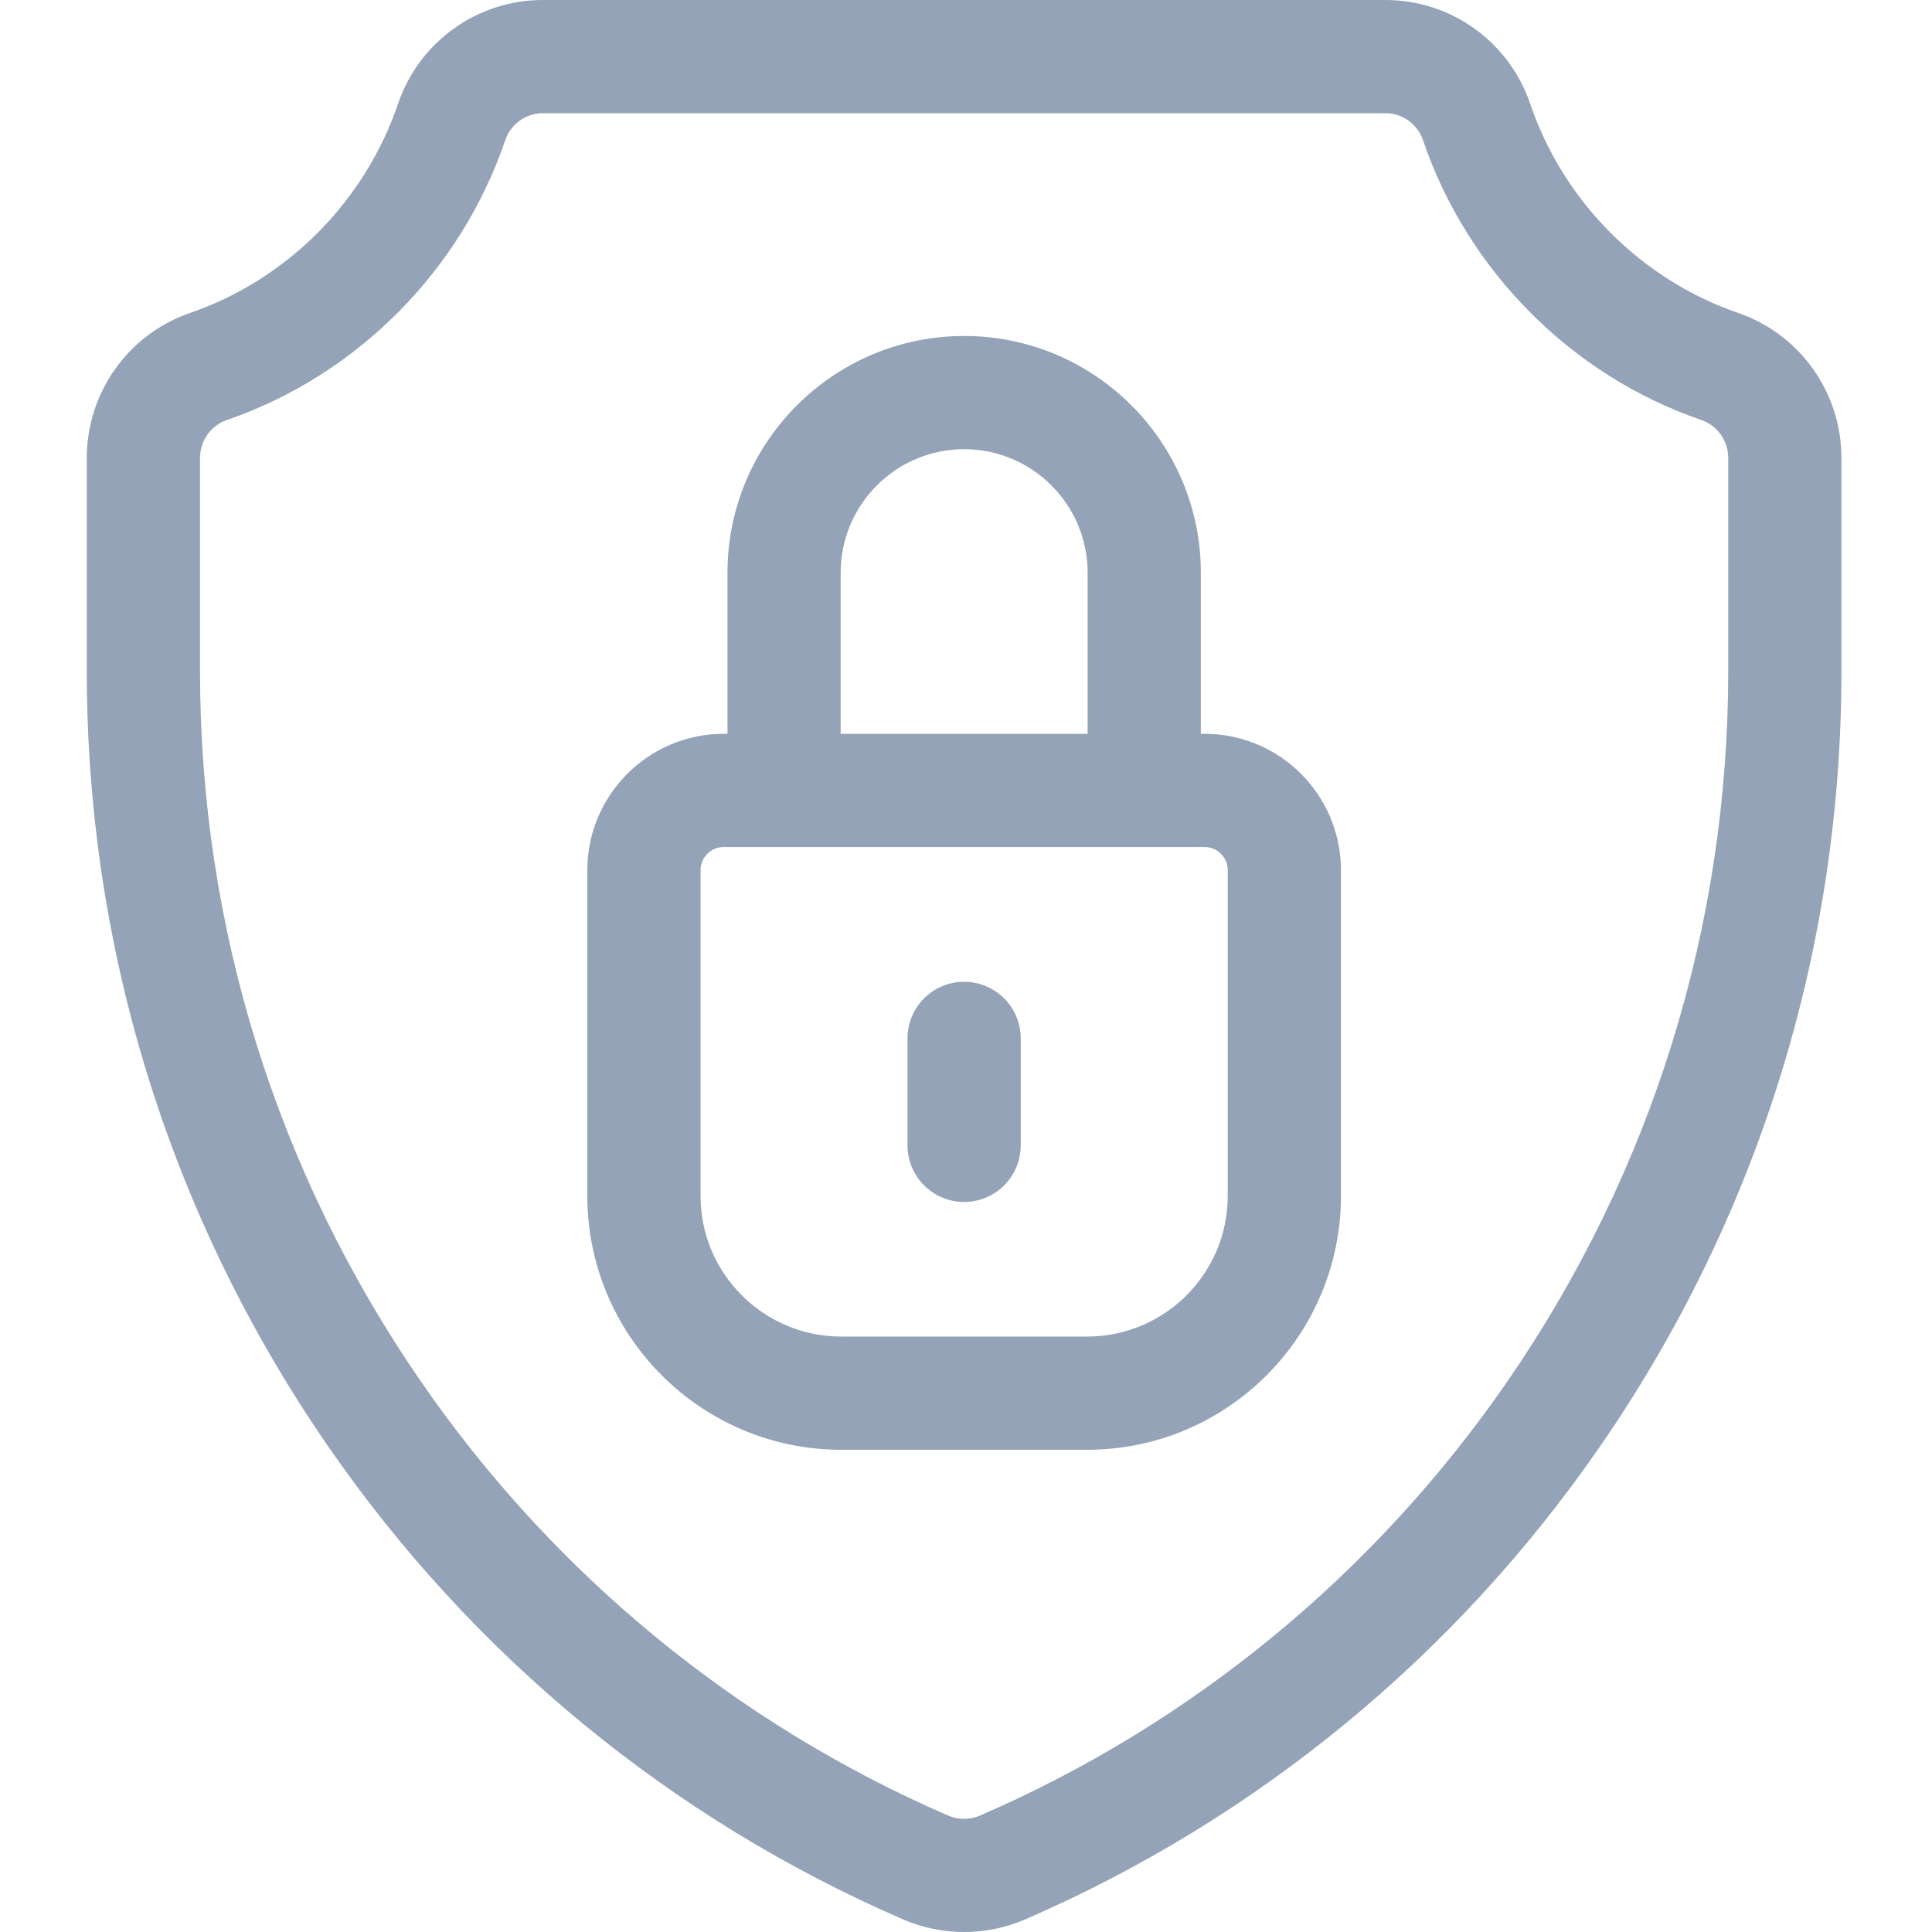
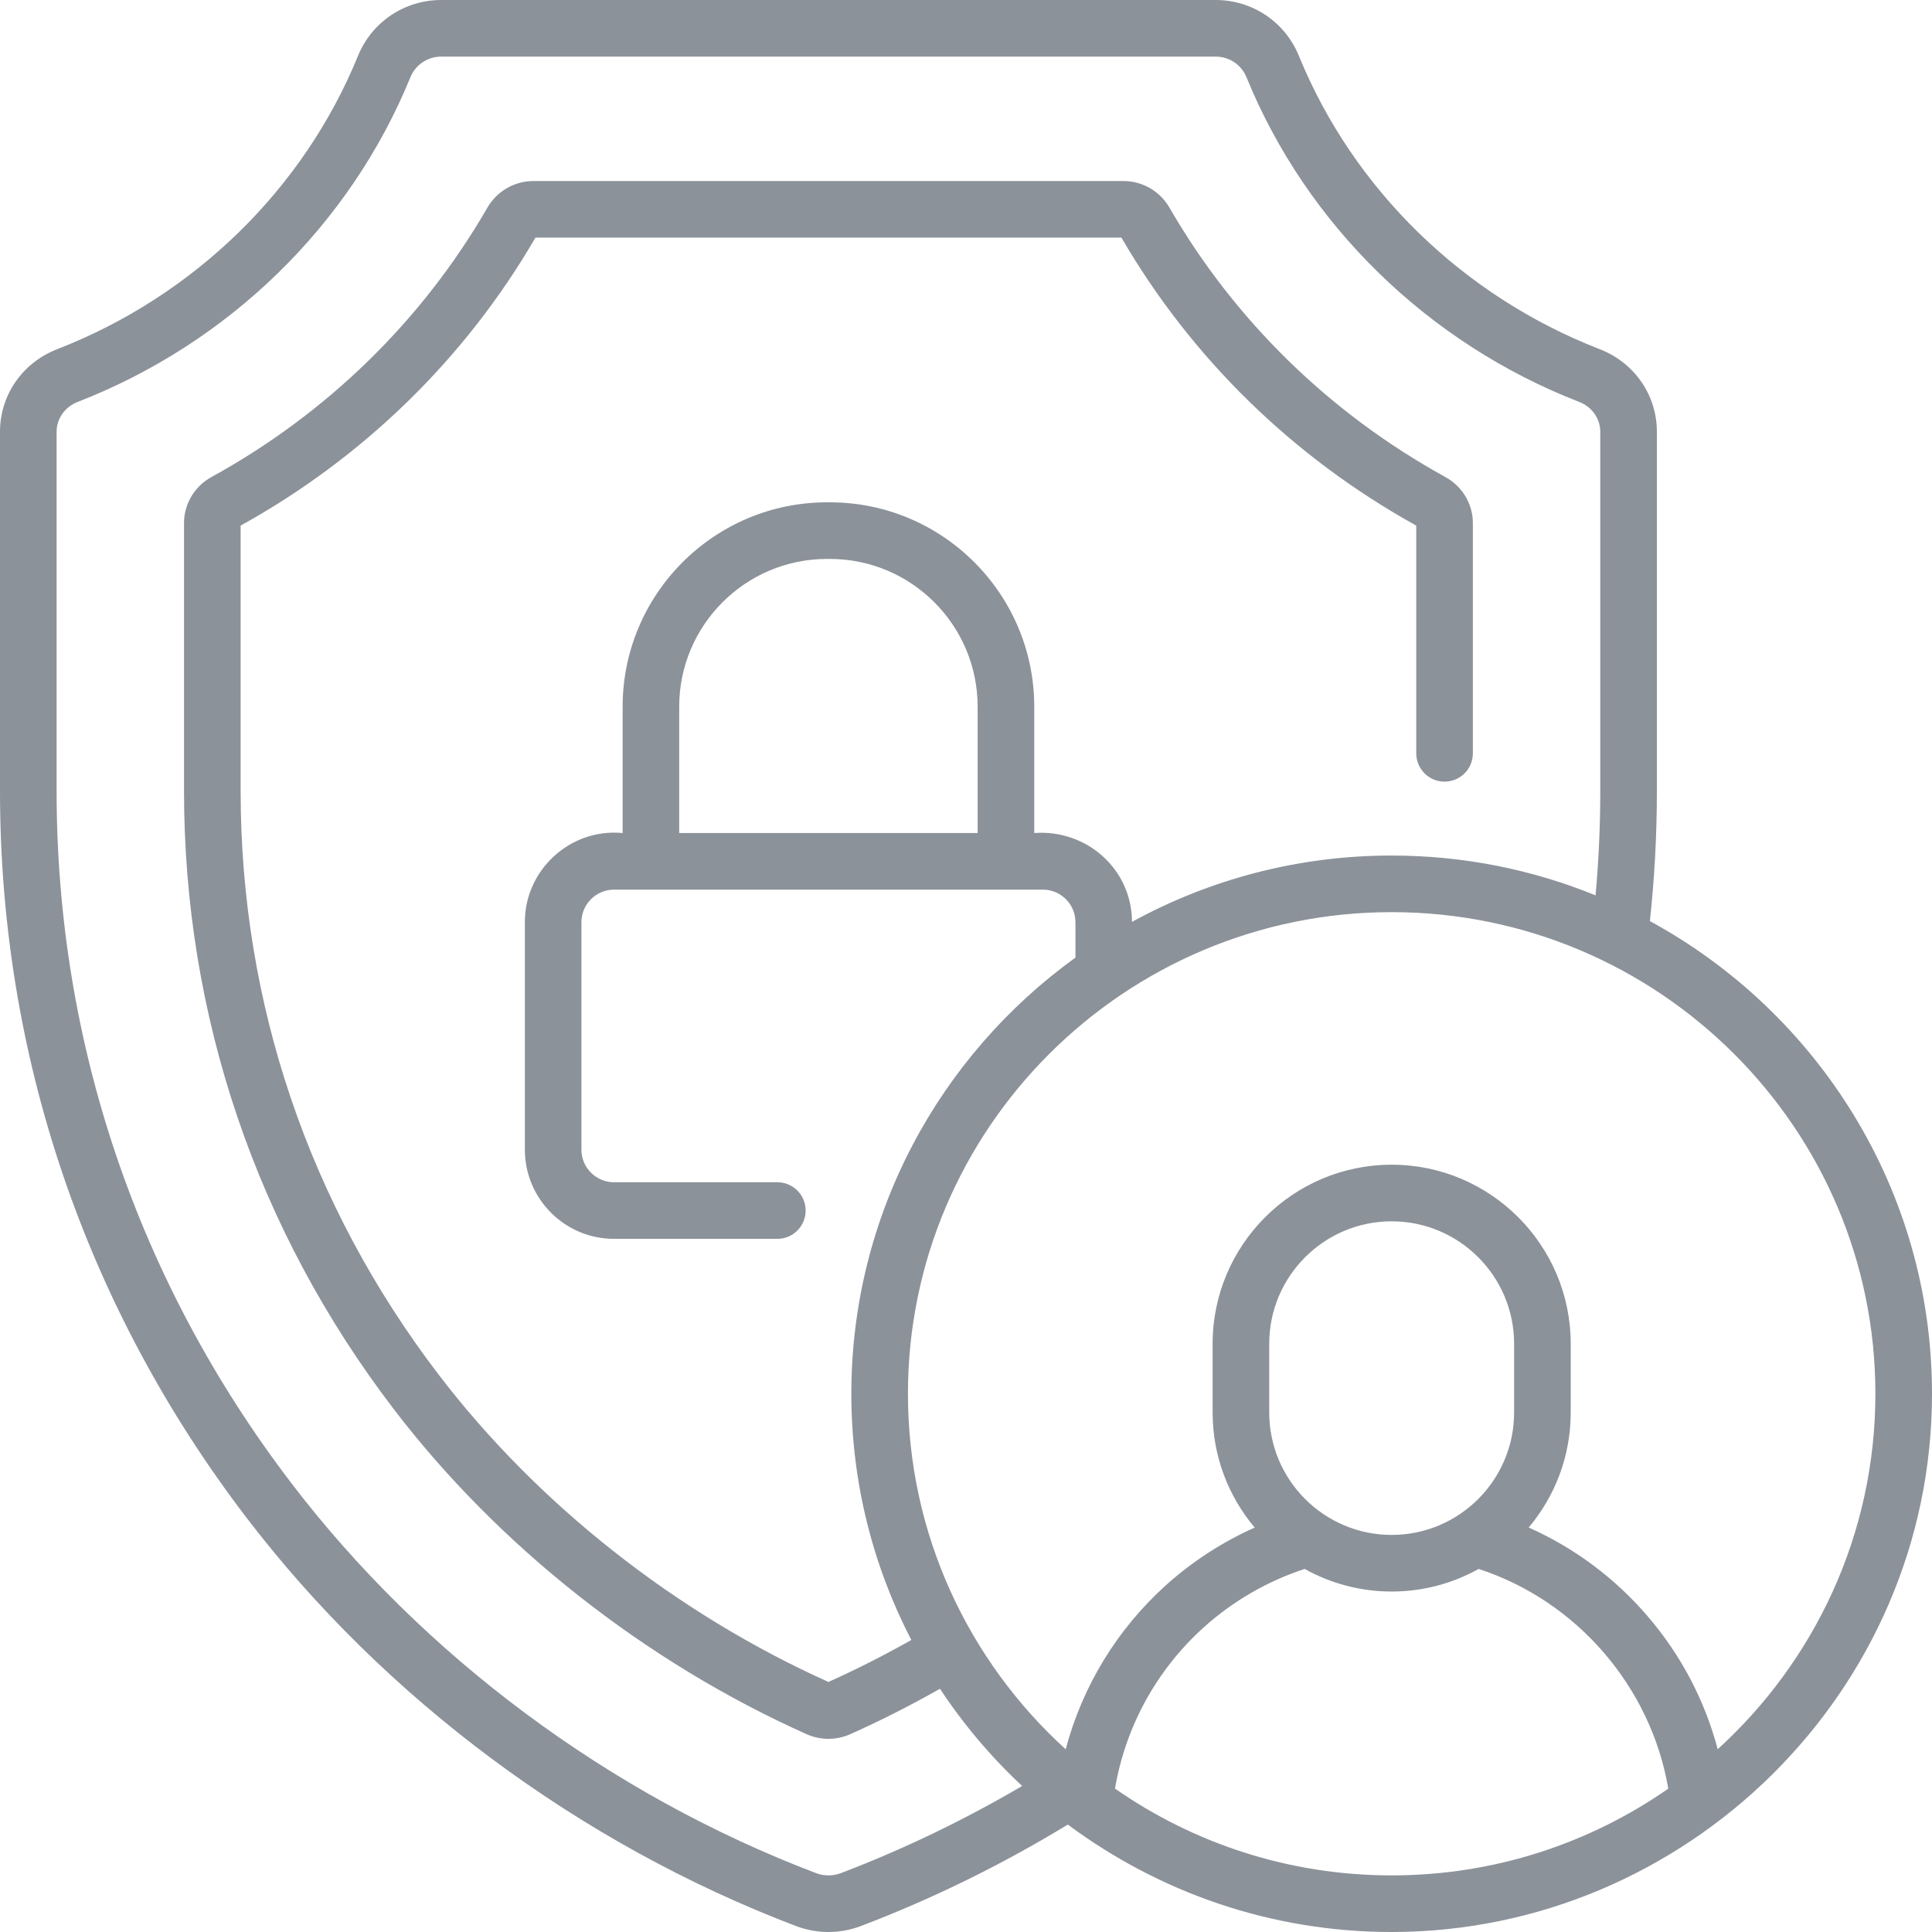
<svg xmlns="http://www.w3.org/2000/svg" width="40" height="40" viewBox="0 0 40 40" fill="none">
-   <g clip-path="url(#clip0_12175_53615)">
-     <path d="M35.987 6.479C33.978 5.789 32.368 4.17 31.681 2.149C31.244 0.863 30.04 0 28.686 0H11.236C9.882 0 8.678 0.863 8.241 2.149C7.554 4.17 5.944 5.789 3.935 6.479C2.656 6.919 1.797 8.126 1.797 9.483V13.897C1.797 19.658 3.523 25.204 6.789 29.938C9.777 34.269 13.894 37.657 18.696 39.739C19.098 39.913 19.529 40 19.961 40C20.392 40 20.823 39.913 21.225 39.739C26.027 37.658 30.145 34.269 33.133 29.938C36.399 25.204 38.125 19.658 38.125 13.897V9.483C38.125 8.126 37.266 6.919 35.987 6.479ZM35.781 13.897C35.781 19.18 34.198 24.266 31.204 28.607C28.465 32.576 24.692 35.682 20.293 37.588C20.082 37.68 19.84 37.68 19.628 37.588C15.229 35.682 11.456 32.576 8.718 28.607C5.724 24.267 4.141 19.18 4.141 13.897V9.483C4.141 9.127 4.364 8.81 4.696 8.696C7.386 7.772 9.541 5.606 10.46 2.903C10.574 2.569 10.886 2.344 11.236 2.344H28.686C29.036 2.344 29.348 2.569 29.462 2.903C30.381 5.606 32.535 7.772 35.225 8.696C35.558 8.81 35.781 9.127 35.781 9.483V13.897Z" fill="#94A3B8" />
-     <path d="M24.941 15.193H24.862V11.856C24.862 9.154 22.663 6.956 19.962 6.956C17.26 6.956 15.062 9.154 15.062 11.856V15.193H14.982C13.426 15.193 12.16 16.459 12.16 18.016V24.76C12.16 27.658 14.518 30.016 17.416 30.016H22.508C25.406 30.016 27.763 27.658 27.763 24.76V18.016C27.763 16.459 26.497 15.193 24.941 15.193ZM17.405 11.856C17.405 10.447 18.552 9.3 19.962 9.3C21.371 9.3 22.518 10.447 22.518 11.856V15.194H17.405V11.856ZM25.419 24.76C25.419 26.366 24.113 27.672 22.508 27.672H17.416C15.81 27.672 14.504 26.366 14.504 24.76V18.016C14.504 17.752 14.718 17.537 14.982 17.537H24.941C25.205 17.537 25.419 17.752 25.419 18.016V24.76Z" fill="#94A3B8" />
-     <path d="M19.961 20.327C19.314 20.327 18.789 20.852 18.789 21.499V23.713C18.789 24.36 19.314 24.885 19.961 24.885C20.608 24.885 21.133 24.36 21.133 23.713V21.499C21.133 20.852 20.608 20.327 19.961 20.327Z" fill="#94A3B8" />
-   </g>
+   <path d="M34.159 19.07C34.255 18.183 34.304 17.279 34.304 16.379V8.939C34.304 8.179 33.839 7.508 33.119 7.229C30.288 6.129 28.018 3.916 26.892 1.156C26.605 0.454 25.929 0 25.169 0H9.135C8.375 0 7.699 0.454 7.412 1.156C6.286 3.916 4.016 6.129 1.185 7.229C0.465 7.508 0 8.179 0 8.939V16.379C0 21.846 1.763 27.046 5.098 31.415C7.965 35.171 12.006 38.175 16.476 39.875C16.694 39.958 16.923 40 17.152 40C17.381 40 17.61 39.958 17.827 39.875C19.308 39.312 20.746 38.605 22.108 37.776C23.989 39.171 26.298 40 28.813 40C34.886 40 40 35.04 40 28.856C40 24.639 37.636 20.962 34.159 19.07ZM17.41 38.781C17.243 38.844 17.06 38.844 16.893 38.78C12.623 37.157 8.765 34.289 6.03 30.704C2.852 26.541 1.172 21.587 1.172 16.379V8.939C1.172 8.667 1.344 8.424 1.609 8.321C4.739 7.105 7.25 4.655 8.497 1.599C8.603 1.339 8.854 1.172 9.135 1.172H25.169C25.45 1.172 25.701 1.339 25.807 1.599C27.054 4.655 29.565 7.105 32.695 8.321C32.961 8.424 33.132 8.667 33.132 8.939V16.379C33.132 17.1 33.099 17.823 33.034 18.537C31.731 18.006 30.306 17.713 28.813 17.713C26.866 17.713 25.034 18.211 23.437 19.086C23.433 17.992 22.494 17.166 21.413 17.247V14.631C21.413 12.298 19.515 10.4 17.182 10.4H17.122C14.789 10.4 12.891 12.298 12.891 14.631V17.247C11.803 17.143 10.862 18.017 10.867 19.093V23.804C10.867 24.821 11.694 25.649 12.712 25.649H16.094C16.417 25.649 16.68 25.387 16.68 25.063C16.68 24.739 16.417 24.477 16.094 24.477H12.712C12.341 24.477 12.038 24.175 12.038 23.804V19.093C12.038 18.721 12.341 18.419 12.712 18.419H21.592C21.963 18.419 22.266 18.721 22.266 19.093V19.826C19.457 21.853 17.626 25.145 17.626 28.856C17.626 30.692 18.075 32.425 18.868 33.954C18.308 34.27 17.733 34.562 17.152 34.823C13.996 33.404 11.129 31.143 9.077 28.454C6.398 24.944 4.982 20.769 4.982 16.379V10.882C7.531 9.471 9.641 7.41 11.086 4.919H23.218C24.664 7.411 26.773 9.471 29.322 10.882V15.597C29.322 15.921 29.584 16.183 29.908 16.183C30.231 16.183 30.494 15.921 30.494 15.597V10.828C30.494 10.434 30.276 10.07 29.926 9.877C27.535 8.562 25.559 6.633 24.21 4.295C24.014 3.957 23.65 3.748 23.261 3.748H11.043C10.654 3.748 10.29 3.957 10.092 4.297C8.745 6.633 6.769 8.562 4.377 9.877C4.027 10.07 3.81 10.434 3.81 10.828V16.379C3.81 21.028 5.309 25.45 8.145 29.165C10.32 32.015 13.359 34.409 16.703 35.906C16.846 35.969 16.999 36.001 17.152 36.001C17.305 36.001 17.458 35.969 17.601 35.906C18.231 35.624 18.854 35.308 19.461 34.964C19.947 35.701 20.519 36.376 21.162 36.977C19.962 37.682 18.703 38.288 17.41 38.781ZM20.241 14.631V17.247H14.062V14.631C14.062 12.944 15.435 11.572 17.122 11.572H17.182C18.869 11.572 20.241 12.944 20.241 14.631ZM28.813 38.828C26.684 38.828 24.709 38.163 23.085 37.031C23.302 35.749 23.946 34.573 24.922 33.693C25.526 33.148 26.245 32.733 27.012 32.483C27.546 32.781 28.16 32.951 28.813 32.951C29.466 32.951 30.08 32.781 30.614 32.483C32.65 33.147 34.18 34.925 34.54 37.032C32.916 38.163 30.941 38.828 28.813 38.828ZM26.278 29.244V27.821C26.278 26.423 27.415 25.286 28.813 25.286C30.211 25.286 31.348 26.423 31.348 27.821V29.244C31.348 30.642 30.211 31.779 28.813 31.779C27.415 31.779 26.278 30.642 26.278 29.244ZM35.563 36.216C35.297 35.209 34.807 34.274 34.12 33.471C33.437 32.672 32.595 32.046 31.65 31.626C32.192 30.982 32.52 30.151 32.52 29.244V27.821C32.52 25.777 30.857 24.114 28.813 24.114C26.769 24.114 25.106 25.777 25.106 27.821V29.244C25.106 30.151 25.434 30.982 25.977 31.627C25.308 31.925 24.683 32.33 24.137 32.822C23.123 33.737 22.408 34.918 22.064 36.217C20.058 34.392 18.798 31.768 18.798 28.856C18.798 23.358 23.291 18.885 28.813 18.885C34.335 18.885 38.828 23.358 38.828 28.856C38.828 31.768 37.568 34.391 35.563 36.216Z" fill="#8c929a" />
</svg>
